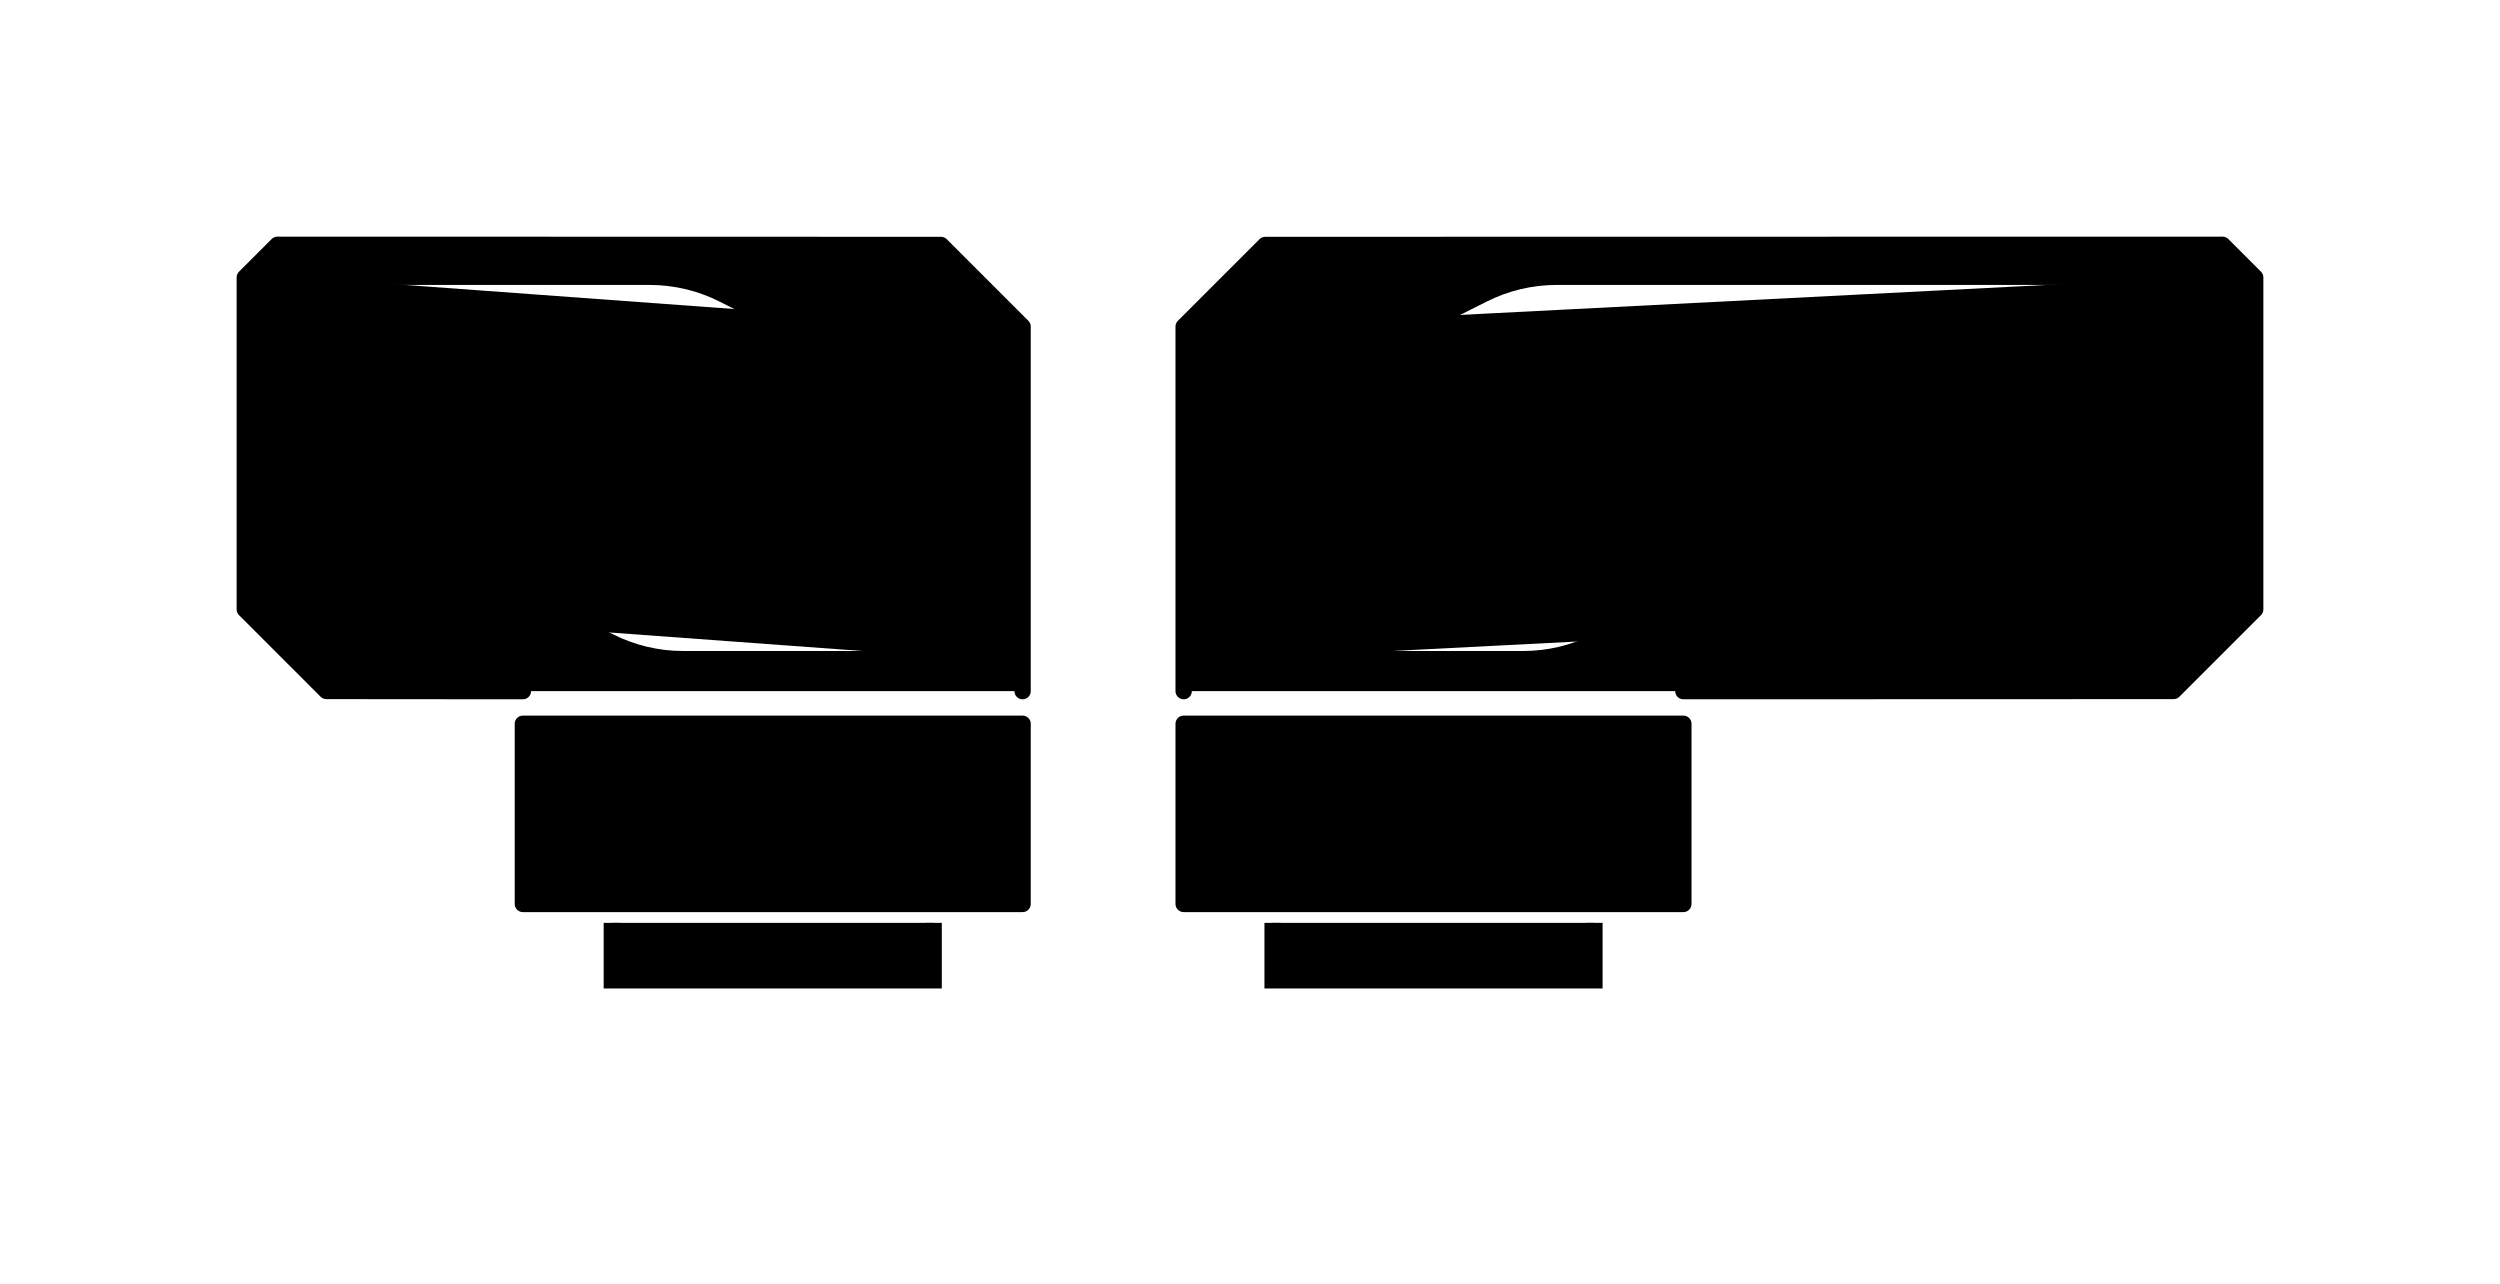
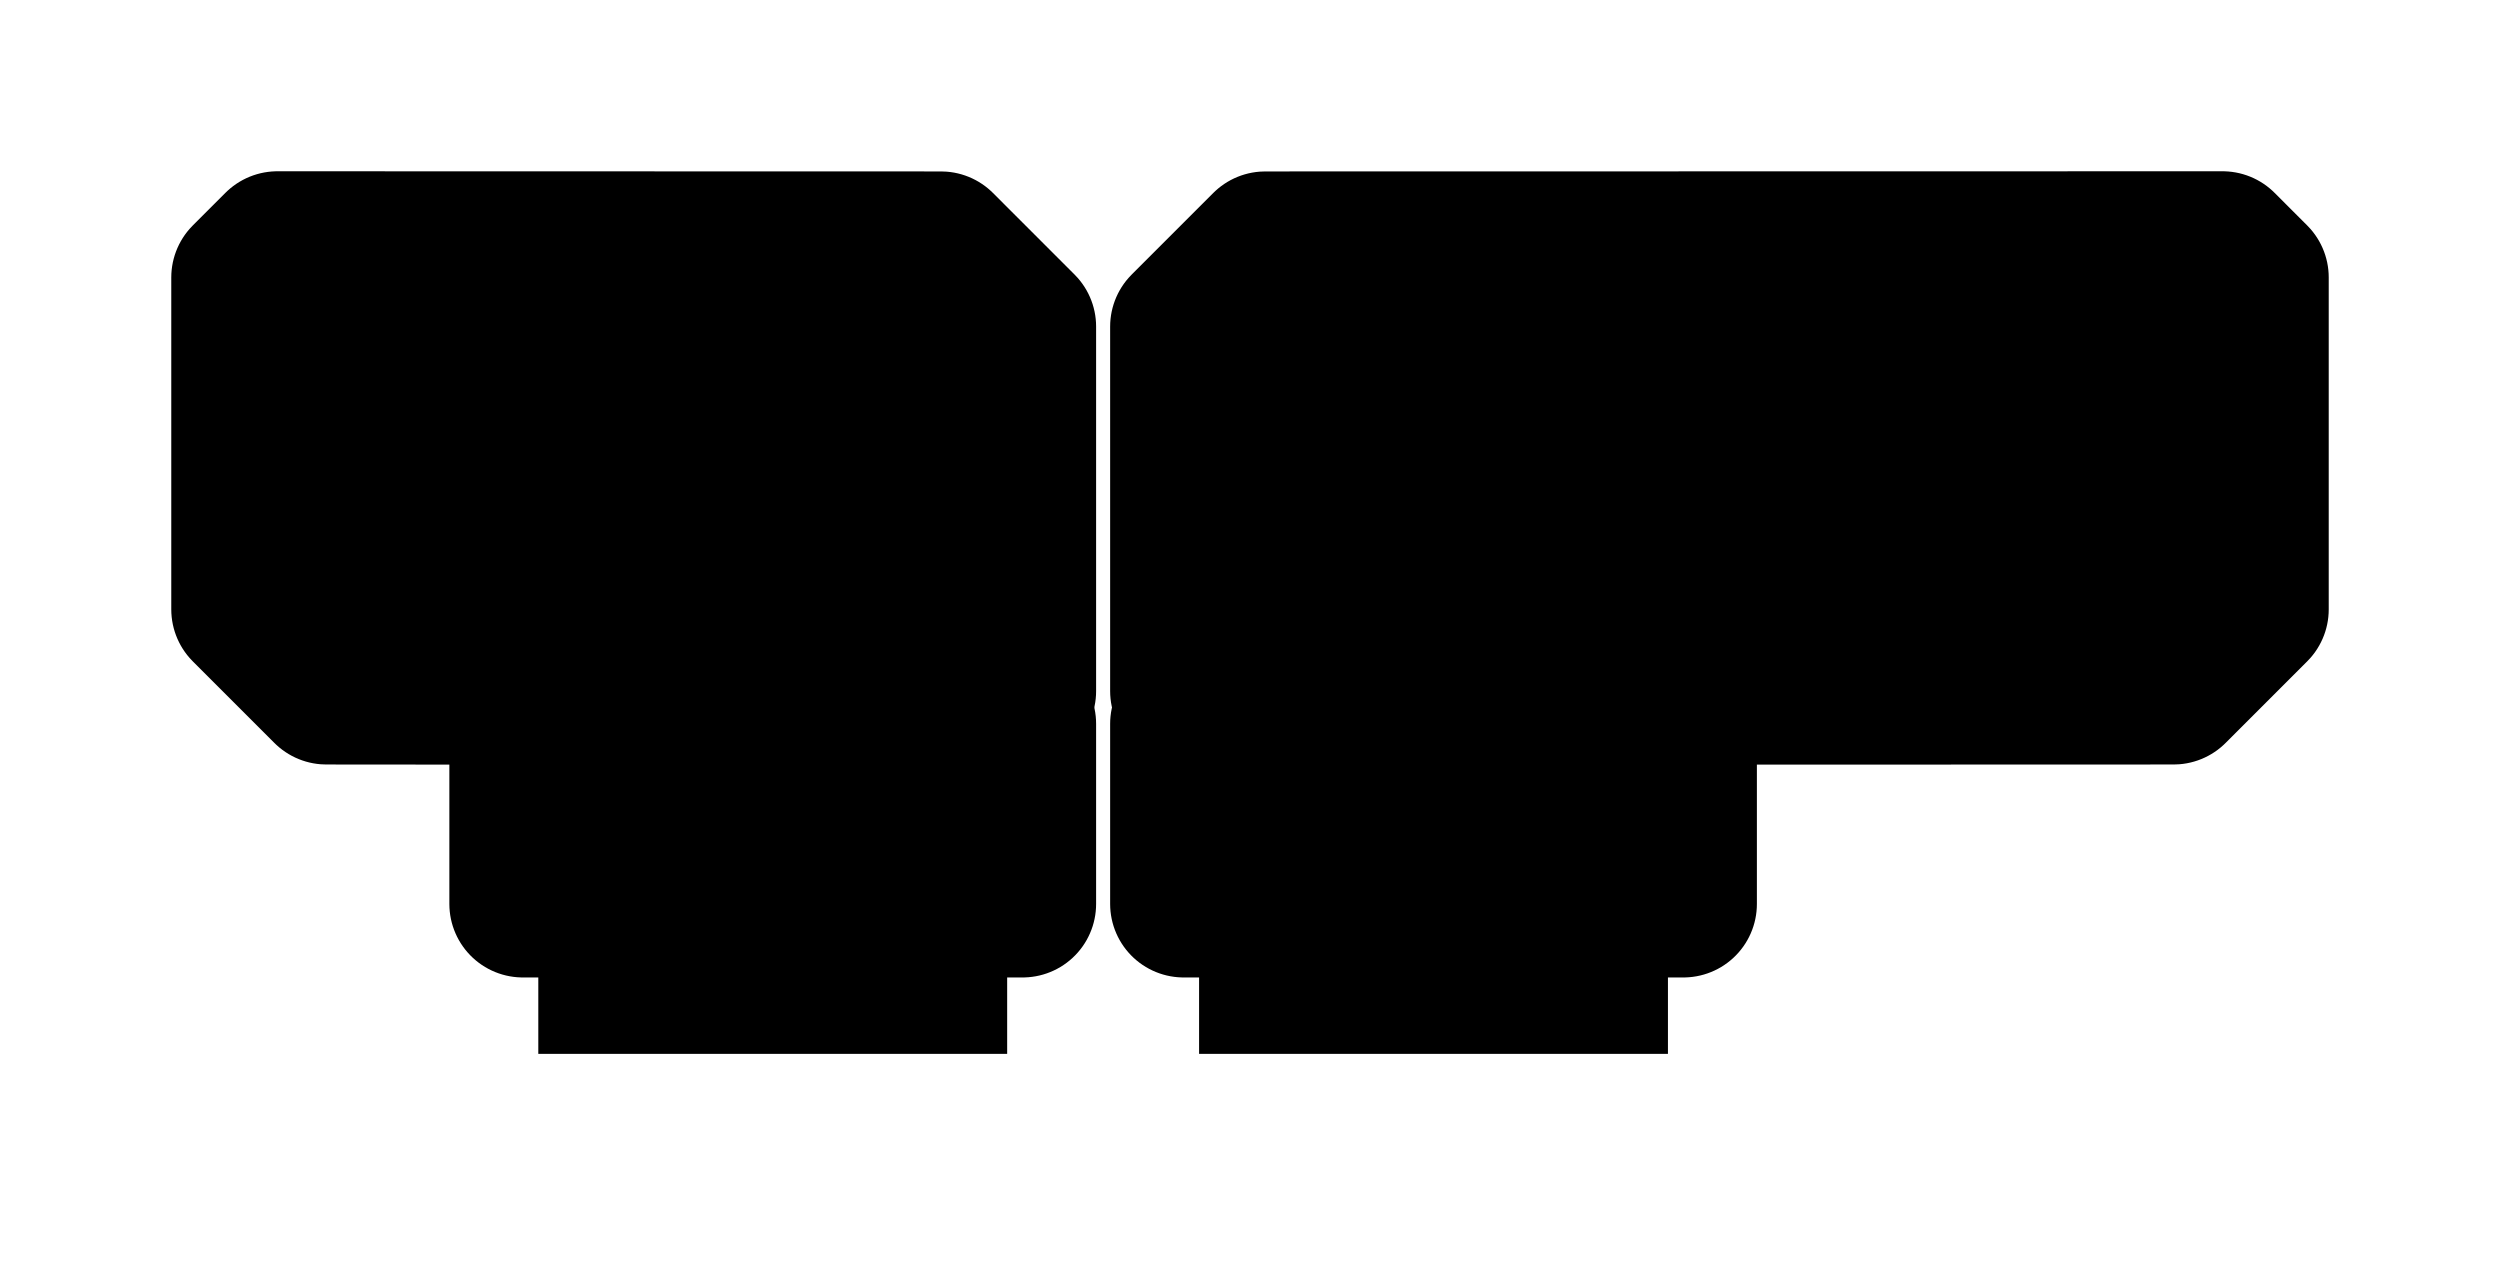
<svg xmlns="http://www.w3.org/2000/svg" viewBox="0 0 153.19 78.63">
-   <g transform="translate(-4218.10,-698.30)">
+   <g transform="translate(-4218.10,-698.30)" stroke-width="9.01">
    <g id="Offset-Fittings-icon">
      <g id="14mm">
        <path id="grip 00000041274323940835036870000010604510319173054880 " fill="currentColor" stroke="currentColor" stroke-linecap="round" stroke-linejoin="round" d="m4321.25 753.69h-30.62v-11.04h30.62zm-4-2.8v-5.45m-3.77 5.45v-5.45m-3.77 5.45v-5.45m-3.77 5.45v-5.45m-3.77 5.45v-5.45m-3.77 5.45v-5.45m-3.77 5.45v-5.45" />
        <path id="thread 00000075876854506085734240000015953394546620342439 " fill="currentColor" stroke="currentColor" stroke-miterlimit="10" d="m4296.08 754.85v3.52h19.72v-3.52m-1.63 2.64l-16.46-1.76" />
        <path id="top 00000018235413340908518950000000372484715208081849 " fill="currentColor" stroke="currentColor" stroke-linecap="round" stroke-linejoin="round" d="m4290.63 740.65v-22.34l5-5 58.66-0.01 2 2v20.34l-5 5-30.04 0.01m32.04-25.39h-39.81c-1.57 0-3.11 0.37-4.5 1.07l-1.81 0.91c-1.4 0.7-2.94 1.07-4.5 1.07h-9.04m0 20.38h17.81c1.57 0 3.11-0.37 4.5-1.07l1.81-0.91c1.39-0.71 2.94-1.07 4.5-1.07h31.04" />
      </g>
      <g id="7mm">
        <path id="grip 00000081633059621969032250000013084962163326716318 " fill="currentColor" stroke="currentColor" stroke-linecap="round" stroke-linejoin="round" d="m4250.14 742.65h30.62v11.04h-30.62zm4 2.8v5.44m3.77-5.44v5.44m3.77-5.44v5.44m3.77-5.44v5.44m3.77-5.44v5.44m3.77-5.44v5.44m3.77-5.44v5.44" />
        <path id="thread 00000049196635958676963210000001025682894339078791 " fill="currentColor" stroke="currentColor" stroke-miterlimit="10" d="m4255.59 754.85v3.52h19.72v-3.52m-1.63 0.88l-16.46 1.76" />
        <path id="top 00000070833741423509067650000001476720479818112906 " fill="currentColor" stroke="currentColor" stroke-linecap="round" stroke-linejoin="round" d="m4250.14 740.65l-12.04-0.01-5-5v-20.34l2-2 40.66 0.01 5 5v22.34m-3-22.34h-9.04c-1.56 0-3.11-0.37-4.5-1.07l-1.81-0.91c-1.39-0.7-2.93-1.07-4.5-1.07h-21.81m0 20.38h13.04c1.56 0 3.11 0.36 4.5 1.07l1.81 0.91c1.39 0.7 2.93 1.07 4.5 1.07h17.81" />
      </g>
    </g>
  </g>
</svg>
